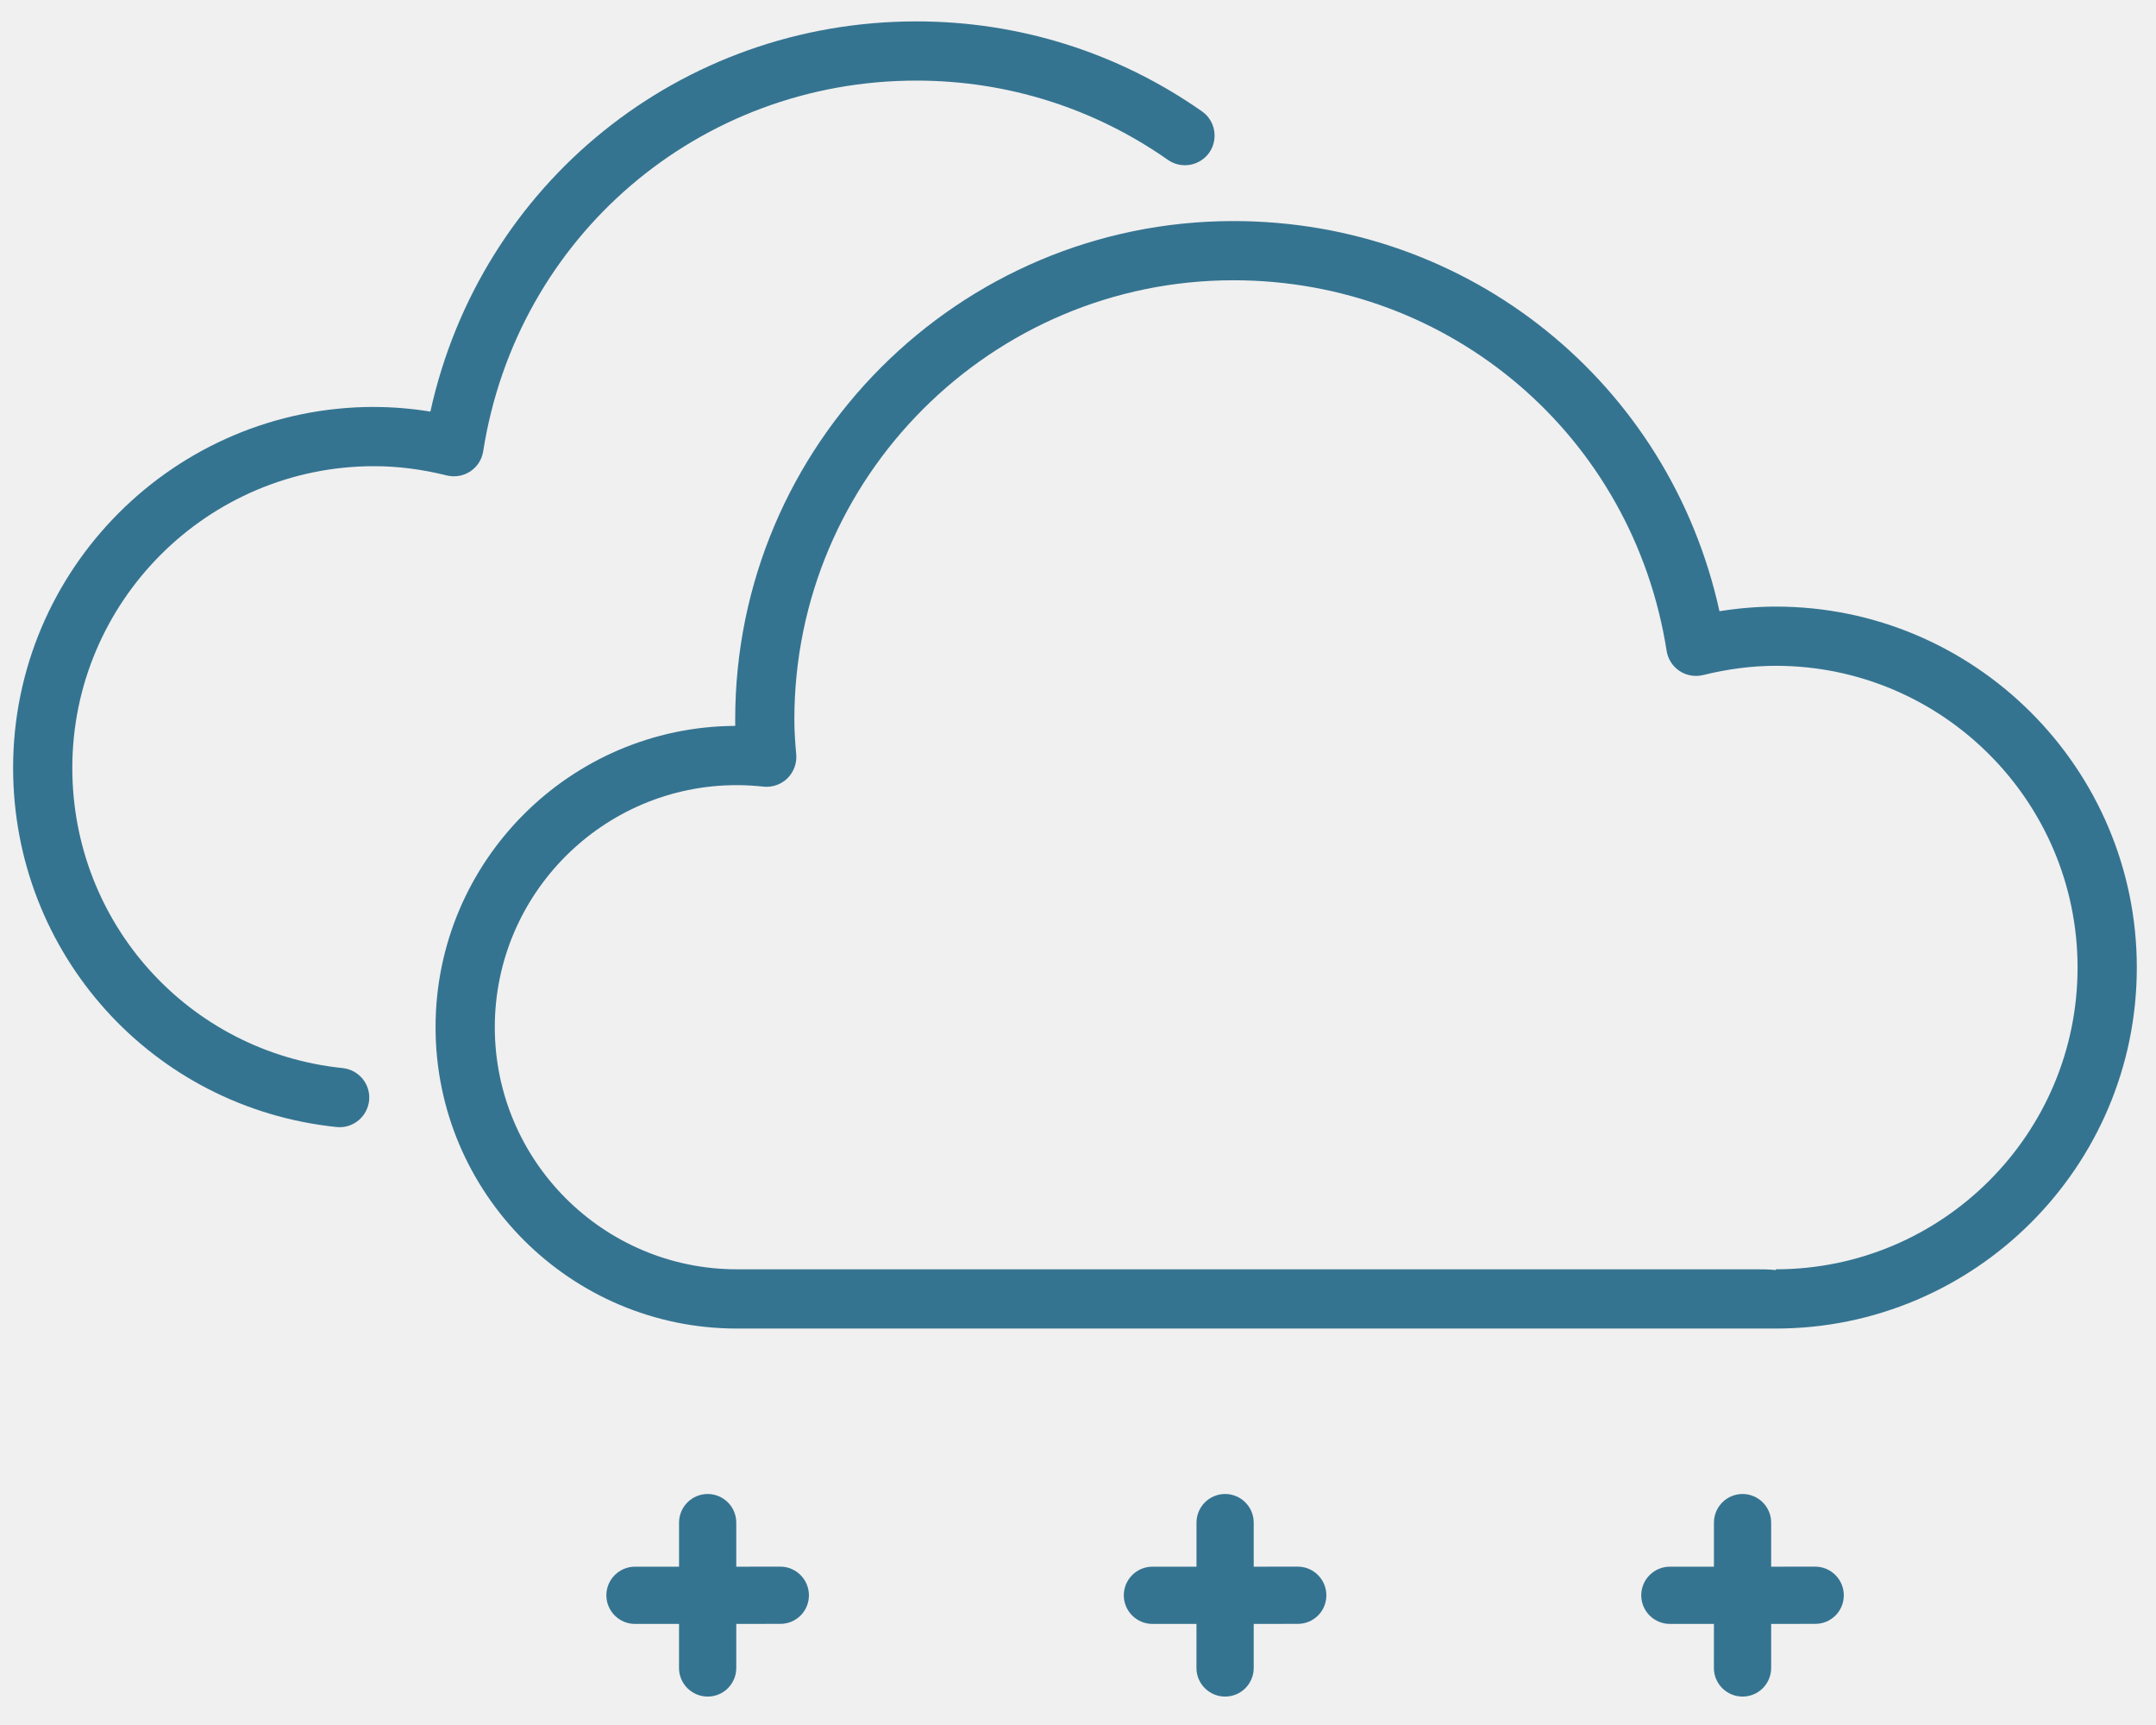
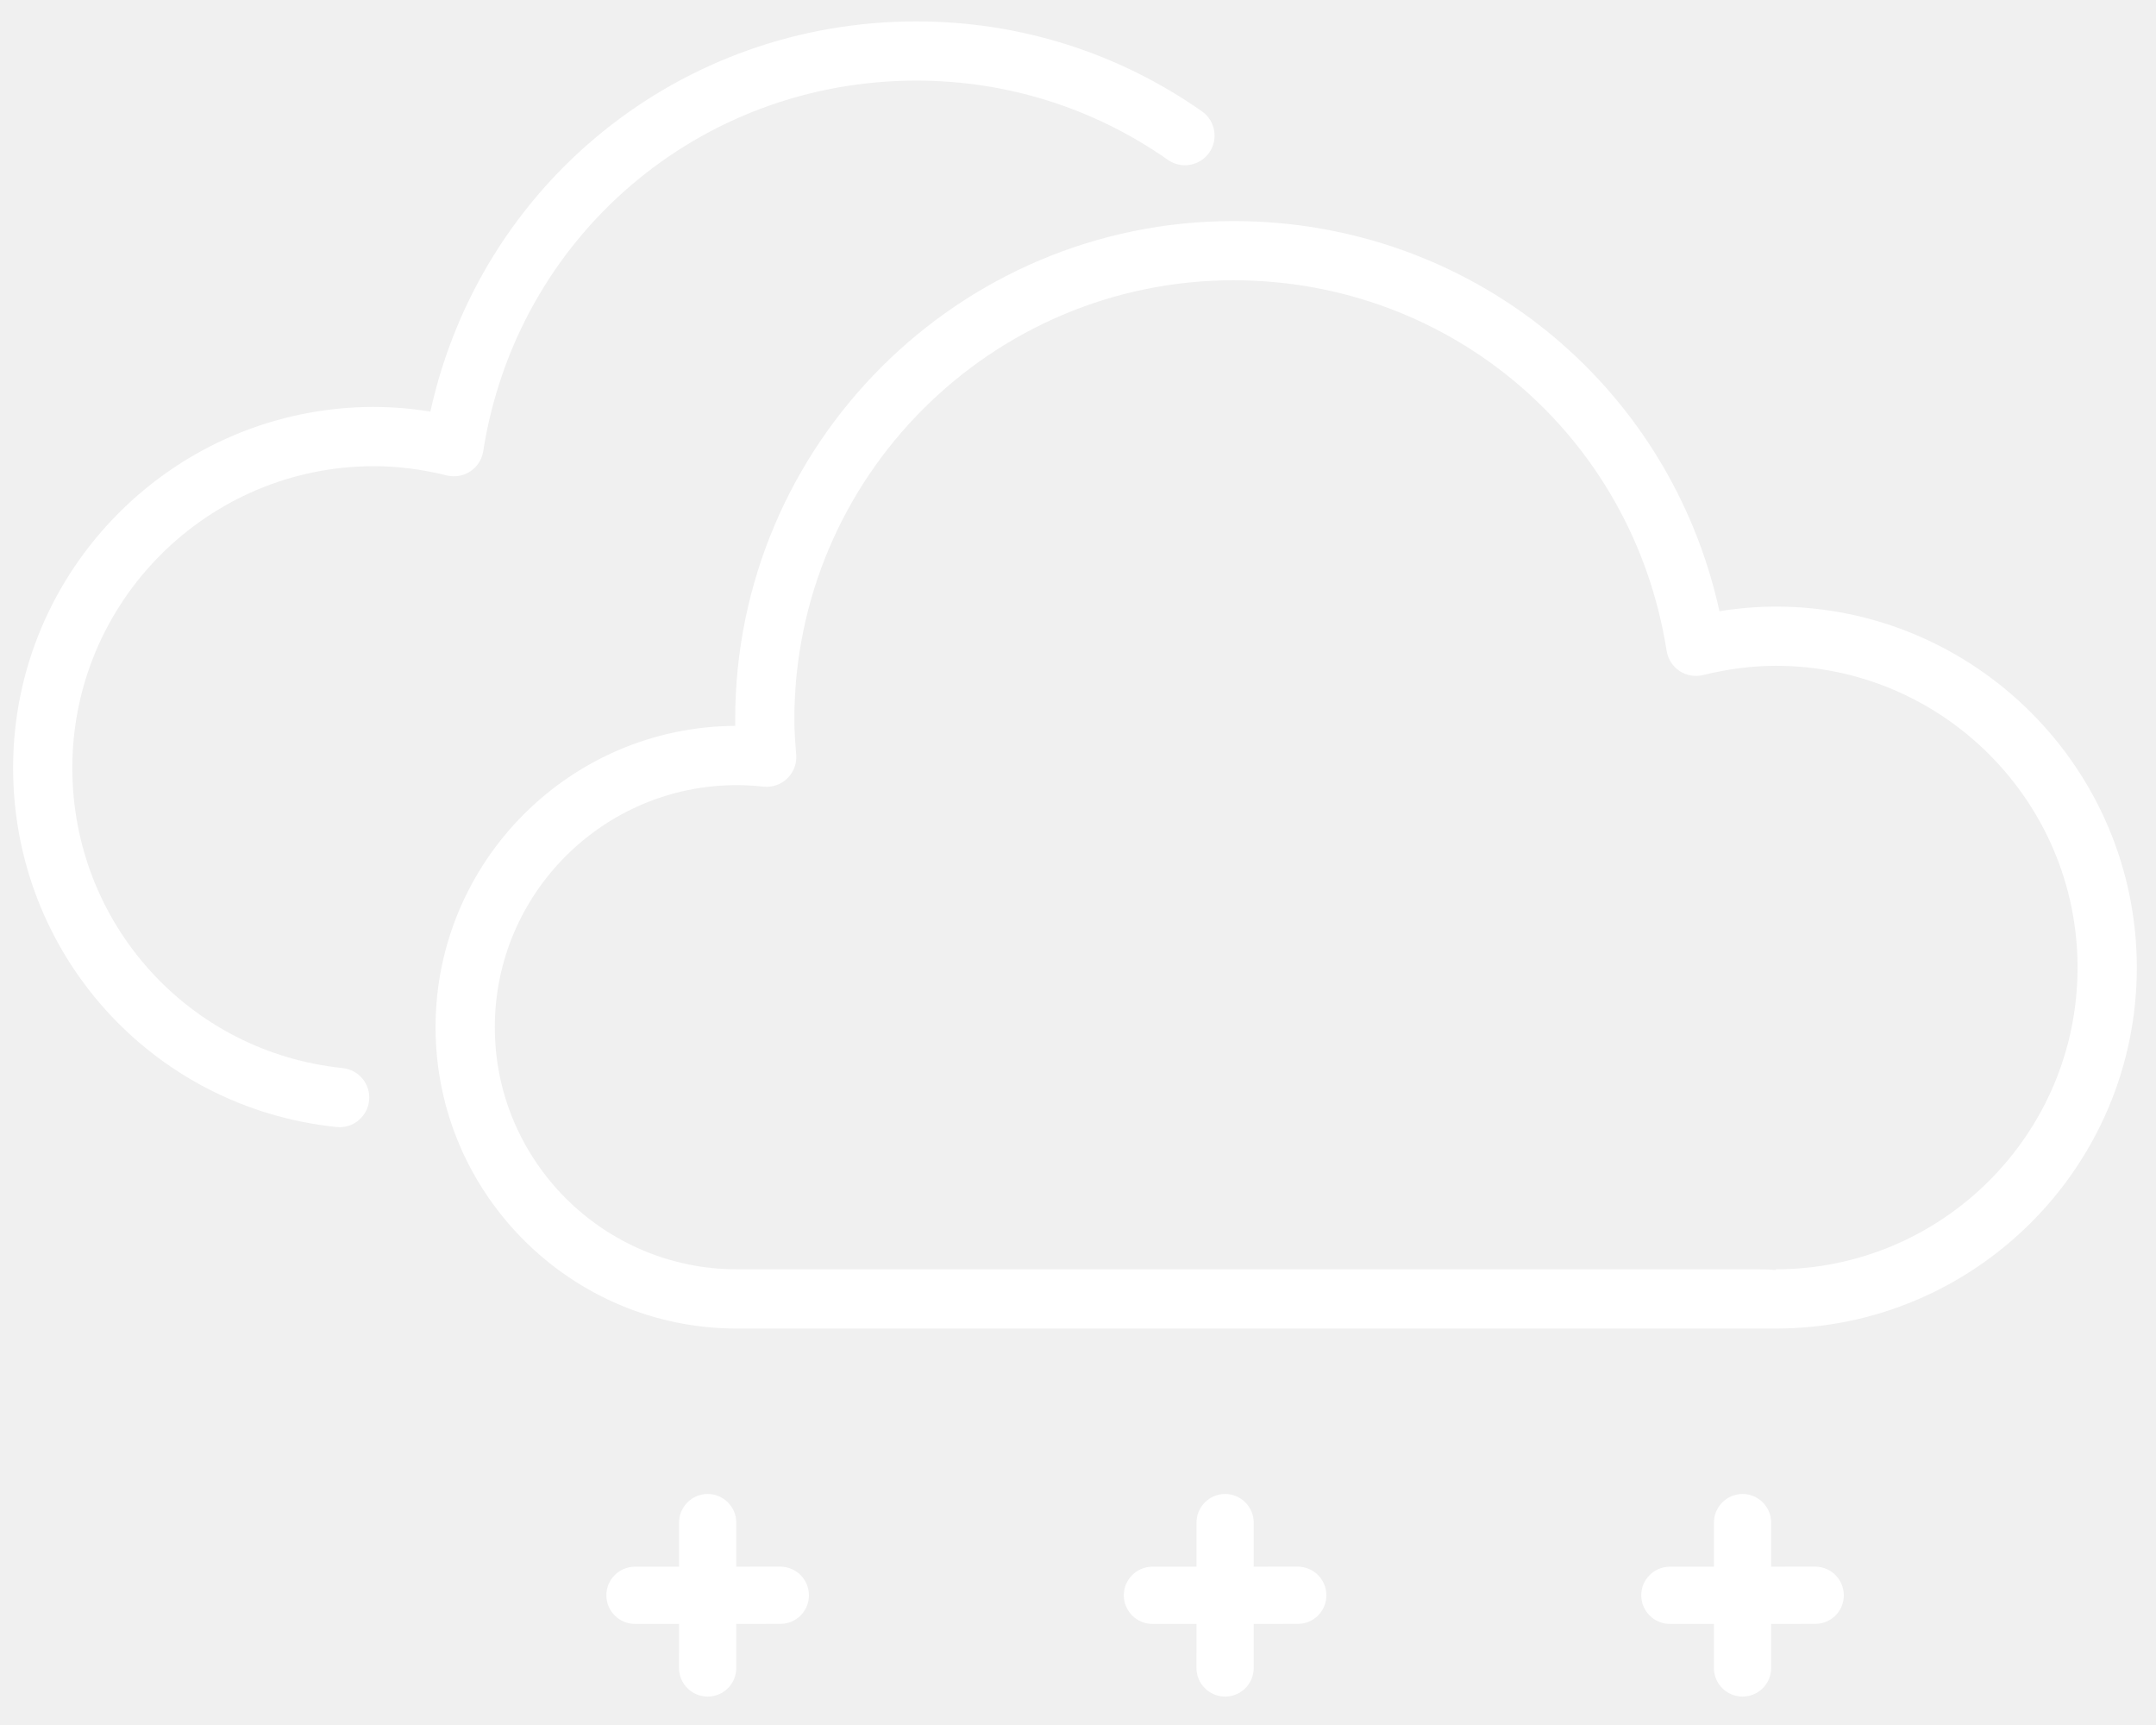
<svg xmlns="http://www.w3.org/2000/svg" width="50" height="40" viewBox="0 0 50 40" fill="none">
-   <path d="M17.088 29.433H40.708C40.866 29.433 41.03 29.433 41.183 29.451V29.433C45.041 29.433 48.181 26.296 48.181 22.437C48.181 18.578 45.041 15.439 41.183 15.439C40.636 15.439 40.068 15.512 39.495 15.654C39.308 15.699 39.111 15.665 38.95 15.559C38.79 15.452 38.681 15.283 38.651 15.093C37.87 10.113 33.645 6.499 28.606 6.499C22.991 6.499 18.422 11.068 18.422 16.683C18.422 16.959 18.442 17.232 18.466 17.502C18.481 17.706 18.406 17.905 18.26 18.049C18.113 18.192 17.91 18.262 17.708 18.241C17.503 18.219 17.298 18.206 17.088 18.206C13.992 18.206 11.475 20.724 11.475 23.819C11.475 26.914 13.992 29.433 17.088 29.433M17.051 16.832C17.05 16.782 17.05 16.732 17.05 16.683C17.05 10.309 22.234 5.126 28.606 5.126C34.085 5.126 38.716 8.889 39.876 14.173C40.317 14.103 40.755 14.066 41.184 14.066C45.799 14.066 49.555 17.822 49.555 22.437C49.555 27.052 45.799 30.807 41.18 30.807H34.936H17.089C13.235 30.807 10.101 27.673 10.101 23.819C10.101 19.979 13.215 16.852 17.051 16.832" fill="#357491" />
-   <path d="M8.675 9.437C9.105 9.437 9.542 9.473 9.981 9.544C11.143 4.26 15.774 0.496 21.252 0.496C23.637 0.496 25.927 1.218 27.875 2.582C28.186 2.799 28.26 3.229 28.044 3.539C27.825 3.849 27.397 3.925 27.086 3.708C25.371 2.505 23.355 1.869 21.252 1.869C16.213 1.869 11.987 5.484 11.206 10.464C11.176 10.655 11.069 10.823 10.907 10.931C10.748 11.036 10.551 11.07 10.362 11.025C9.79 10.882 9.222 10.81 8.675 10.81C4.817 10.81 1.677 13.949 1.677 17.807C1.677 21.407 4.374 24.398 7.947 24.767C8.325 24.807 8.599 25.144 8.56 25.52C8.522 25.874 8.225 26.138 7.877 26.138C7.854 26.138 7.83 26.137 7.806 26.134C3.53 25.692 0.304 22.113 0.304 17.806C0.304 13.191 4.06 9.436 8.675 9.436" fill="#357491" />
-   <path d="M16.412 34.643C16.045 34.644 15.749 34.94 15.748 35.307V36.329H14.726C14.36 36.329 14.063 36.626 14.062 36.992C14.063 37.359 14.36 37.656 14.726 37.656H15.748L15.747 38.677C15.747 39.043 16.044 39.34 16.411 39.341C16.595 39.341 16.762 39.266 16.881 39.147C17.001 39.026 17.075 38.86 17.075 38.677L17.075 37.656L18.096 37.655C18.28 37.655 18.445 37.582 18.566 37.462C18.686 37.342 18.76 37.175 18.76 36.992C18.759 36.625 18.462 36.328 18.096 36.328L17.075 36.329V35.307C17.075 34.941 16.778 34.644 16.412 34.643" fill="#357491" />
-   <path d="M28.412 34.643C28.045 34.644 27.749 34.94 27.748 35.307V36.329H26.726C26.36 36.329 26.063 36.626 26.062 36.992C26.063 37.359 26.36 37.656 26.726 37.656H27.748L27.747 38.677C27.747 39.043 28.044 39.34 28.411 39.341C28.595 39.341 28.762 39.266 28.881 39.147C29.001 39.026 29.075 38.86 29.075 38.677L29.075 37.656L30.096 37.655C30.28 37.655 30.445 37.582 30.566 37.462C30.686 37.342 30.76 37.175 30.76 36.992C30.759 36.625 30.462 36.328 30.096 36.328L29.075 36.329V35.307C29.075 34.941 28.778 34.644 28.412 34.643" fill="#357491" />
-   <path d="M40.412 34.643C40.045 34.644 39.749 34.94 39.748 35.307V36.329H38.726C38.36 36.329 38.063 36.626 38.062 36.992C38.063 37.359 38.36 37.656 38.726 37.656H39.748L39.747 38.677C39.747 39.043 40.044 39.34 40.411 39.341C40.595 39.341 40.762 39.266 40.881 39.147C41.001 39.026 41.075 38.86 41.075 38.677L41.075 37.656L42.096 37.655C42.28 37.655 42.445 37.582 42.566 37.462C42.686 37.342 42.76 37.175 42.76 36.992C42.759 36.625 42.462 36.328 42.096 36.328L41.075 36.329V35.307C41.075 34.941 40.778 34.644 40.412 34.643" fill="#357491" />
+   <path d="M17.088 29.433H40.708C40.866 29.433 41.03 29.433 41.183 29.451V29.433C45.041 29.433 48.181 26.296 48.181 22.437C48.181 18.578 45.041 15.439 41.183 15.439C40.636 15.439 40.068 15.512 39.495 15.654C39.308 15.699 39.111 15.665 38.95 15.559C38.79 15.452 38.681 15.283 38.651 15.093C37.87 10.113 33.645 6.499 28.606 6.499C22.991 6.499 18.422 11.068 18.422 16.683C18.422 16.959 18.442 17.232 18.466 17.502C18.481 17.706 18.406 17.905 18.26 18.049C18.113 18.192 17.91 18.262 17.708 18.241C17.503 18.219 17.298 18.206 17.088 18.206C13.992 18.206 11.475 20.724 11.475 23.819C11.475 26.914 13.992 29.433 17.088 29.433M17.051 16.832C17.05 16.782 17.05 16.732 17.05 16.683C17.05 10.309 22.234 5.126 28.606 5.126C34.085 5.126 38.716 8.889 39.876 14.173C40.317 14.103 40.755 14.066 41.184 14.066C45.799 14.066 49.555 17.822 49.555 22.437C49.555 27.052 45.799 30.807 41.18 30.807H34.936H17.089C13.235 30.807 10.101 27.673 10.101 23.819C10.101 19.979 13.215 16.852 17.051 16.832" fill="white" />
+   <path d="M8.675 9.437C9.105 9.437 9.542 9.473 9.981 9.544C11.143 4.26 15.774 0.496 21.252 0.496C23.637 0.496 25.927 1.218 27.875 2.582C28.186 2.799 28.26 3.229 28.044 3.539C27.825 3.849 27.397 3.925 27.086 3.708C25.371 2.505 23.355 1.869 21.252 1.869C16.213 1.869 11.987 5.484 11.206 10.464C11.176 10.655 11.069 10.823 10.907 10.931C10.748 11.036 10.551 11.07 10.362 11.025C9.79 10.882 9.222 10.81 8.675 10.81C4.817 10.81 1.677 13.949 1.677 17.807C1.677 21.407 4.374 24.398 7.947 24.767C8.325 24.807 8.599 25.144 8.56 25.52C8.522 25.874 8.225 26.138 7.877 26.138C7.854 26.138 7.83 26.137 7.806 26.134C3.53 25.692 0.304 22.113 0.304 17.806C0.304 13.191 4.06 9.436 8.675 9.436" fill="white" />
+   <path d="M16.412 34.643C16.045 34.644 15.749 34.94 15.748 35.307V36.329H14.726C14.36 36.329 14.063 36.626 14.062 36.992C14.063 37.359 14.36 37.656 14.726 37.656H15.748L15.747 38.677C15.747 39.043 16.044 39.34 16.411 39.341C16.595 39.341 16.762 39.266 16.881 39.147C17.001 39.026 17.075 38.86 17.075 38.677L17.075 37.656L18.096 37.655C18.28 37.655 18.445 37.582 18.566 37.462C18.686 37.342 18.76 37.175 18.76 36.992C18.759 36.625 18.462 36.328 18.096 36.328L17.075 36.329V35.307C17.075 34.941 16.778 34.644 16.412 34.643Z" fill="white" />
+   <path d="M28.412 34.643C28.045 34.644 27.749 34.94 27.748 35.307V36.329H26.726C26.36 36.329 26.063 36.626 26.062 36.992C26.063 37.359 26.36 37.656 26.726 37.656H27.748L27.747 38.677C27.747 39.043 28.044 39.34 28.411 39.341C28.595 39.341 28.762 39.266 28.881 39.147C29.001 39.026 29.075 38.86 29.075 38.677L29.075 37.656L30.096 37.655C30.28 37.655 30.445 37.582 30.566 37.462C30.686 37.342 30.76 37.175 30.76 36.992C30.759 36.625 30.462 36.328 30.096 36.328L29.075 36.329V35.307C29.075 34.941 28.778 34.644 28.412 34.643Z" fill="white" />
+   <path d="M40.412 34.643C40.045 34.644 39.749 34.94 39.748 35.307V36.329H38.726C38.36 36.329 38.063 36.626 38.062 36.992C38.063 37.359 38.36 37.656 38.726 37.656H39.748L39.747 38.677C39.747 39.043 40.044 39.34 40.411 39.341C40.595 39.341 40.762 39.266 40.881 39.147C41.001 39.026 41.075 38.86 41.075 38.677L41.075 37.656L42.096 37.655C42.28 37.655 42.445 37.582 42.566 37.462C42.686 37.342 42.76 37.175 42.76 36.992C42.759 36.625 42.462 36.328 42.096 36.328L41.075 36.329V35.307C41.075 34.941 40.778 34.644 40.412 34.643Z" fill="white" />
</svg>
